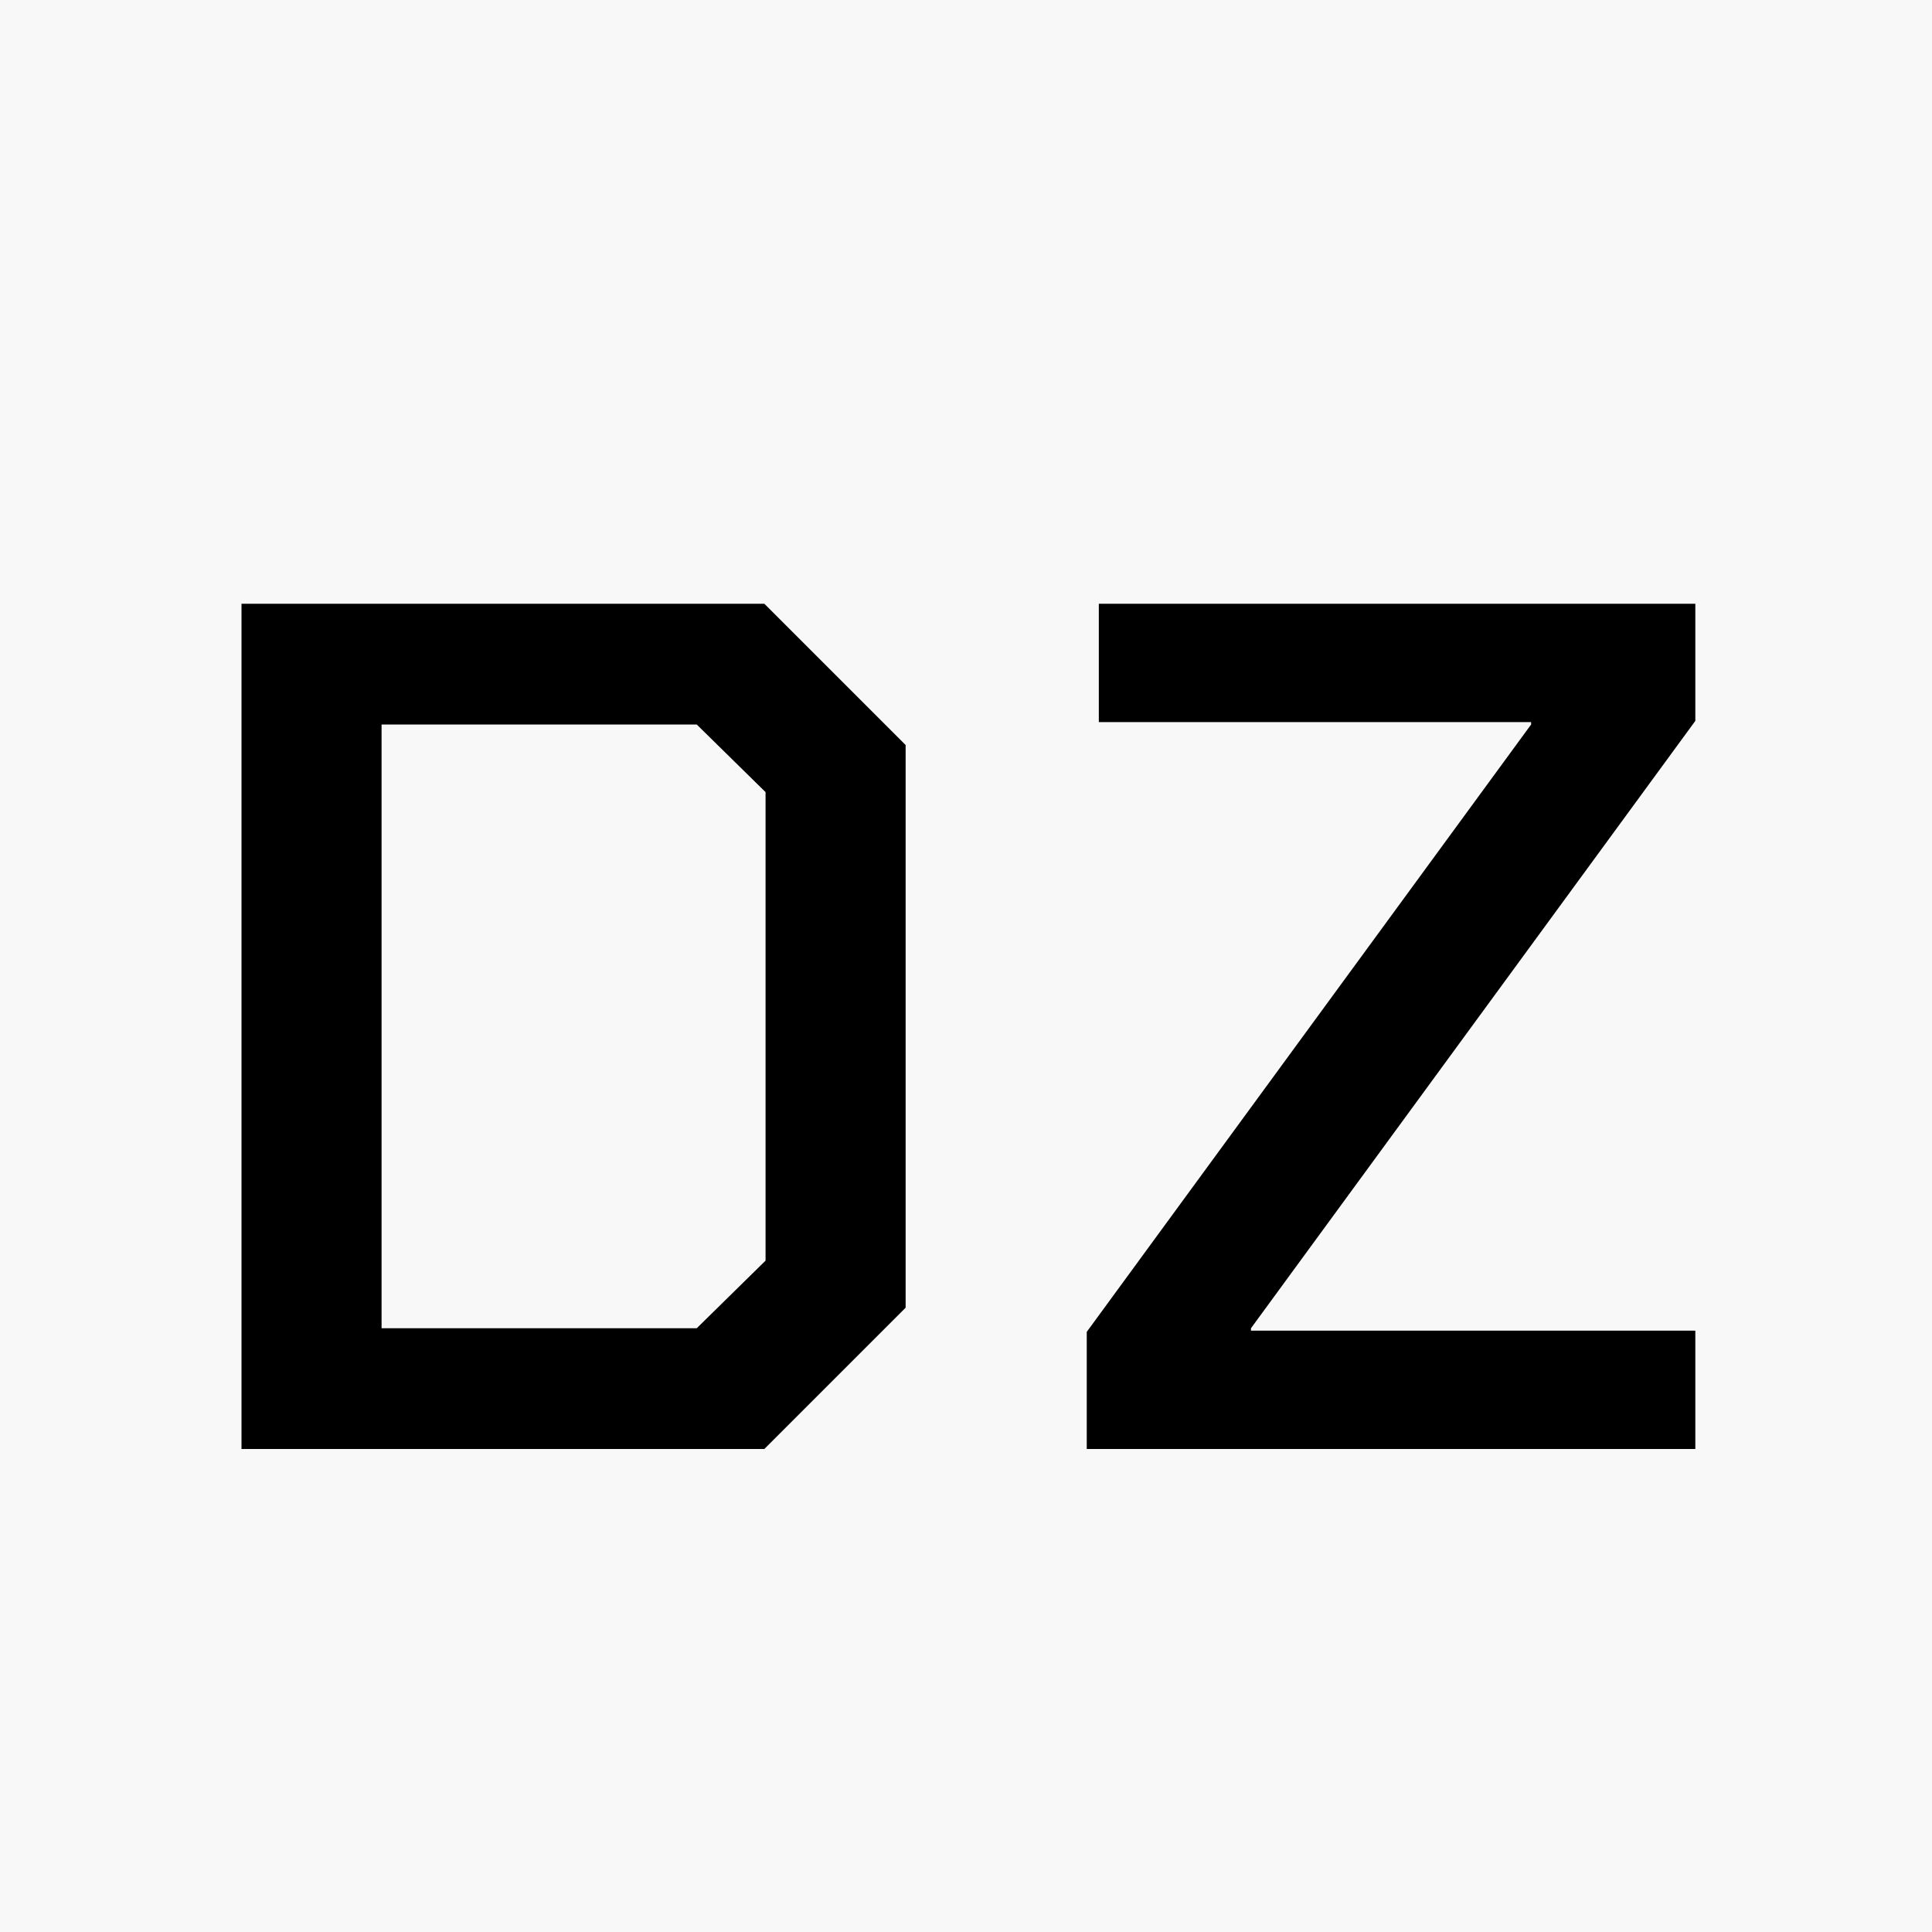
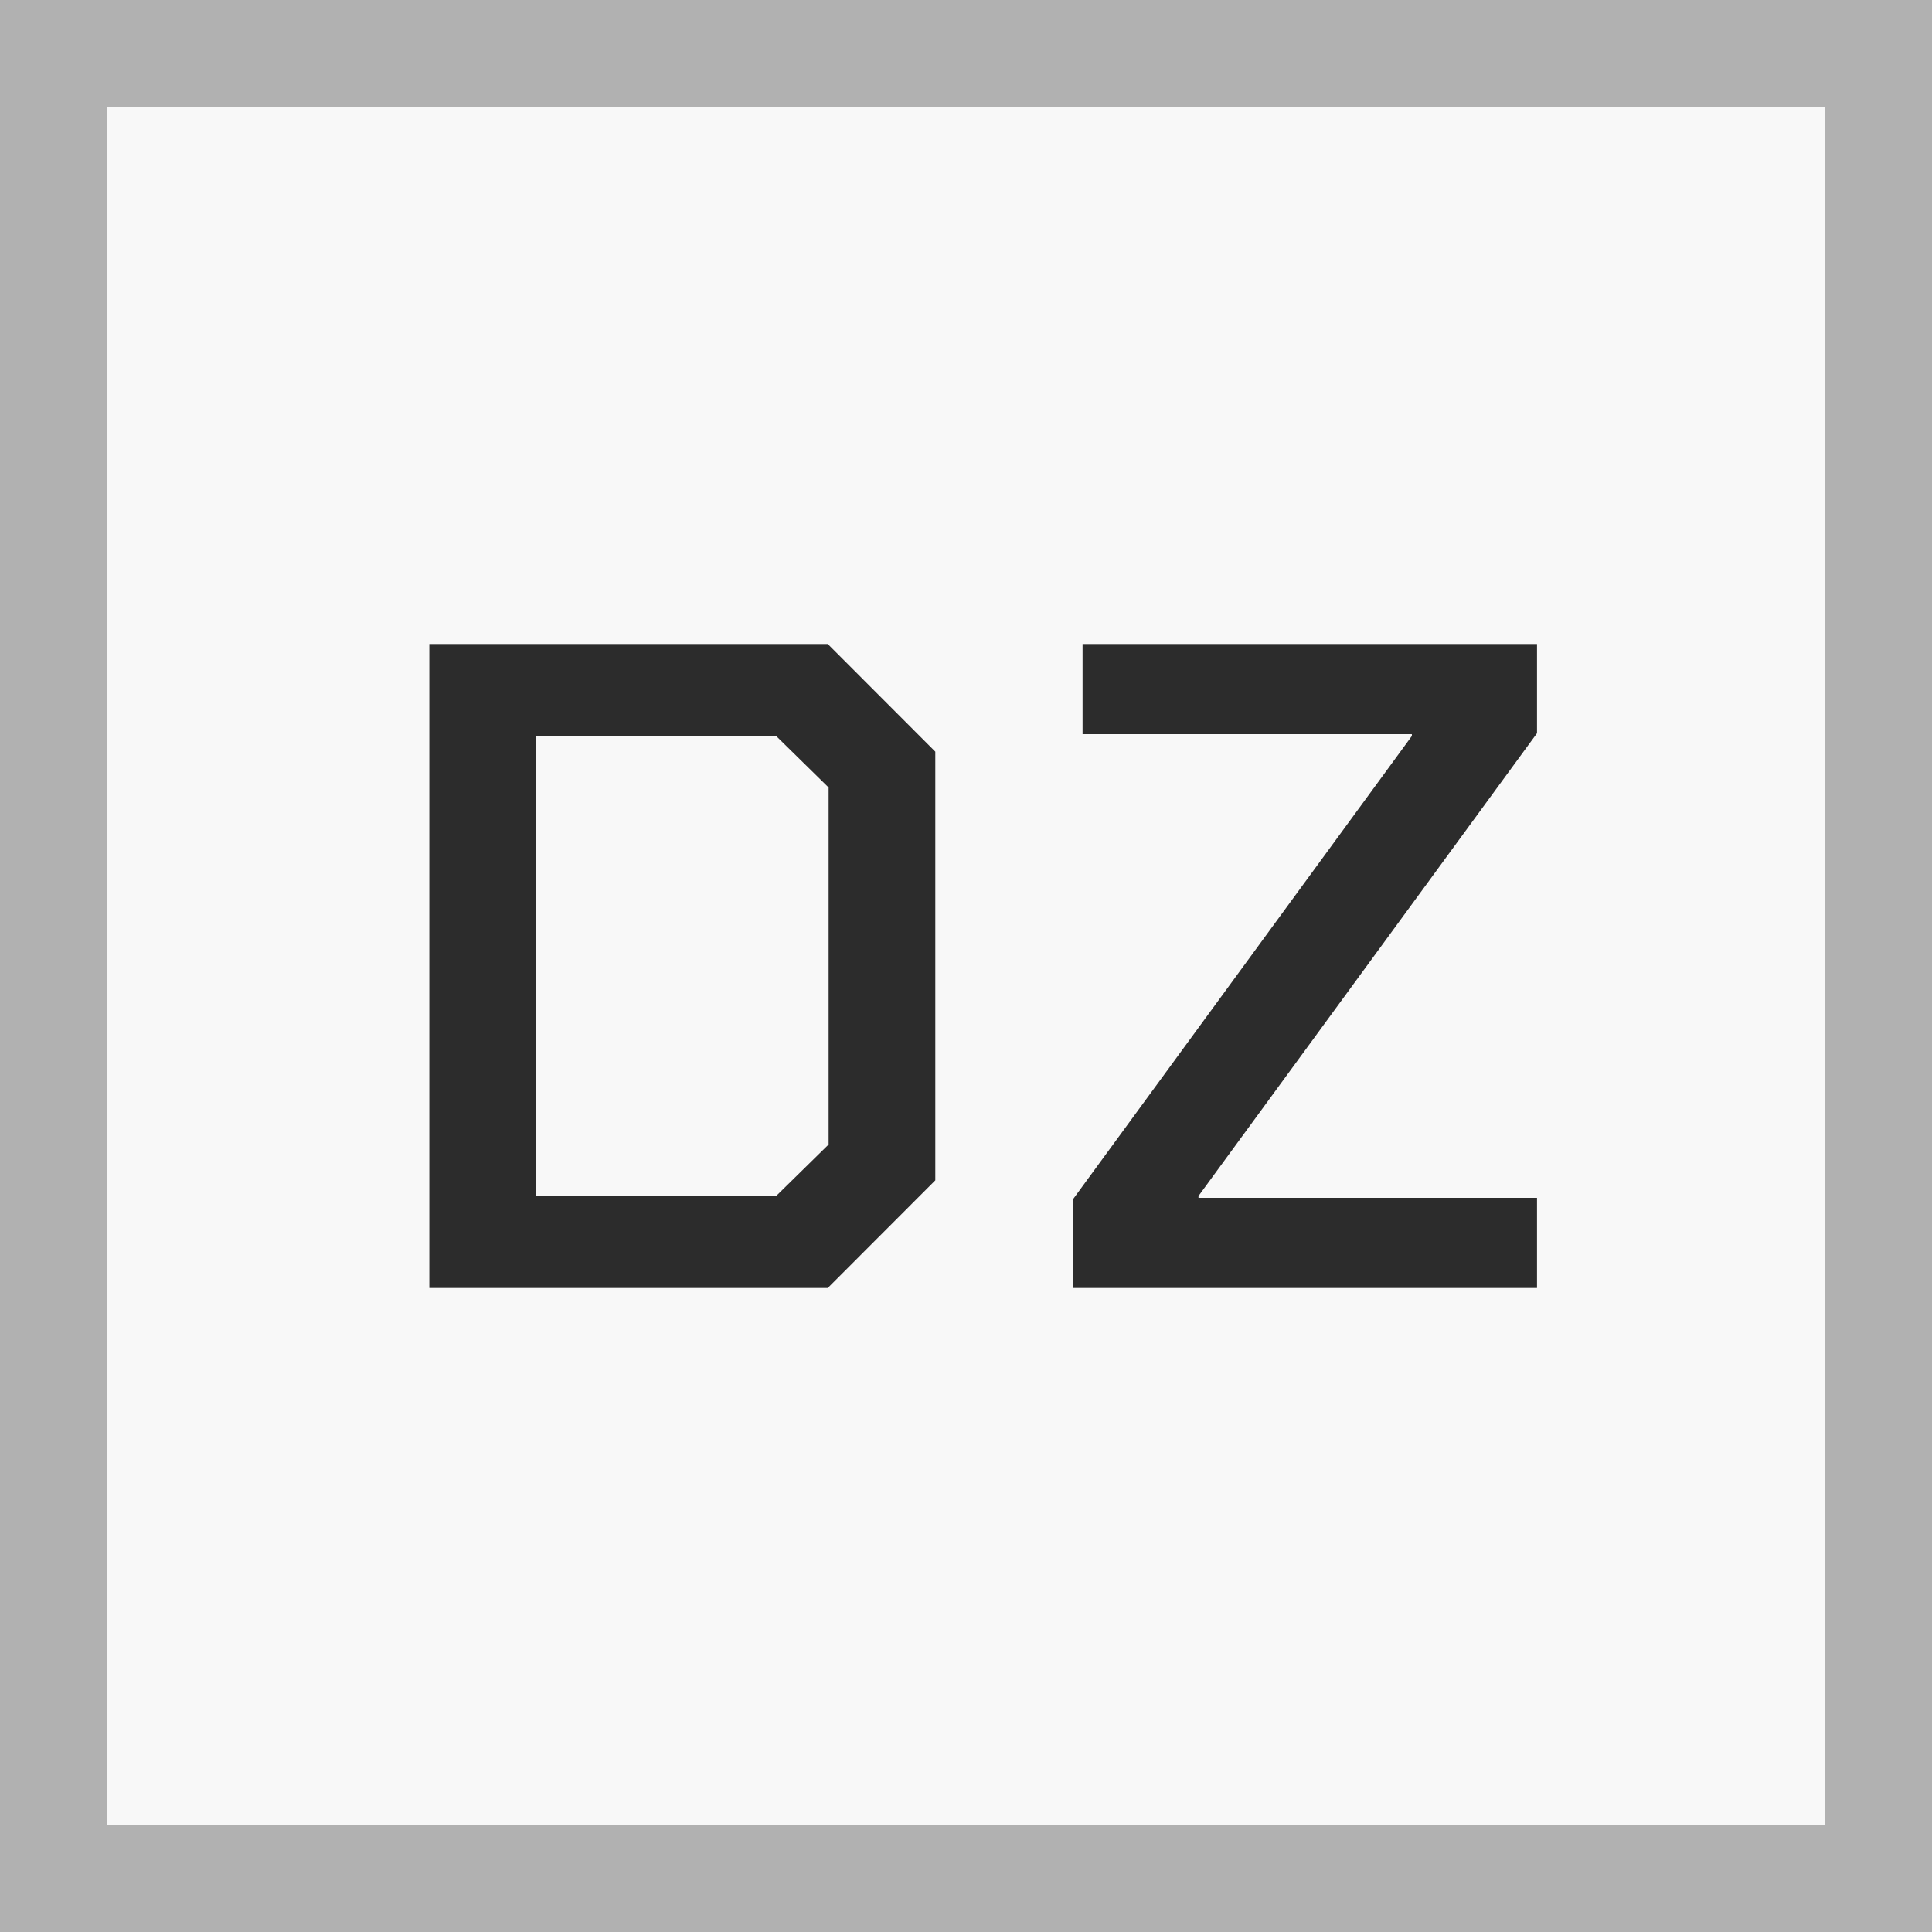
- <svg xmlns="http://www.w3.org/2000/svg" width="16" height="16" viewBox="0 0 16 16" fill="none">
-   <rect width="16" height="16" fill="#F8F8F8" />
-   <path d="M7.5 6.17V10.83L6.33 12H2V5H6.33L7.5 6.17ZM14.04 5.97L10.36 11V11.02H14.04V12H9V11.03L12.68 6V5.98H9.1V5H14.04V5.97ZM3.16 11H5.77L6.34 10.44V6.56L5.77 6H3.16V11Z" fill="black" />
+ <svg xmlns="http://www.w3.org/2000/svg" width="18" height="18" viewBox="0 0 18 18" fill="none">
+   <path d="M17.5 0.5V17.5H0.5V0.5H17.5Z" fill="#F8F8F8" />
+   <path d="M17.5 0.5V17.5H0.5V0.5H17.5Z" stroke="#B1B1B1" />
+   <path d="M8.714 7.003V10.997L7.712 12H4V6H7.712L8.714 7.003ZM14.32 6.831L11.166 11.143V11.16H14.32V12H10V11.169L13.154 6.857V6.84H10.086V6H14.32V6.831ZM4.994 11.143H7.231L7.72 10.663V7.337L7.231 6.857H4.994V11.143Z" fill="#2C2C2C" />
</svg>
